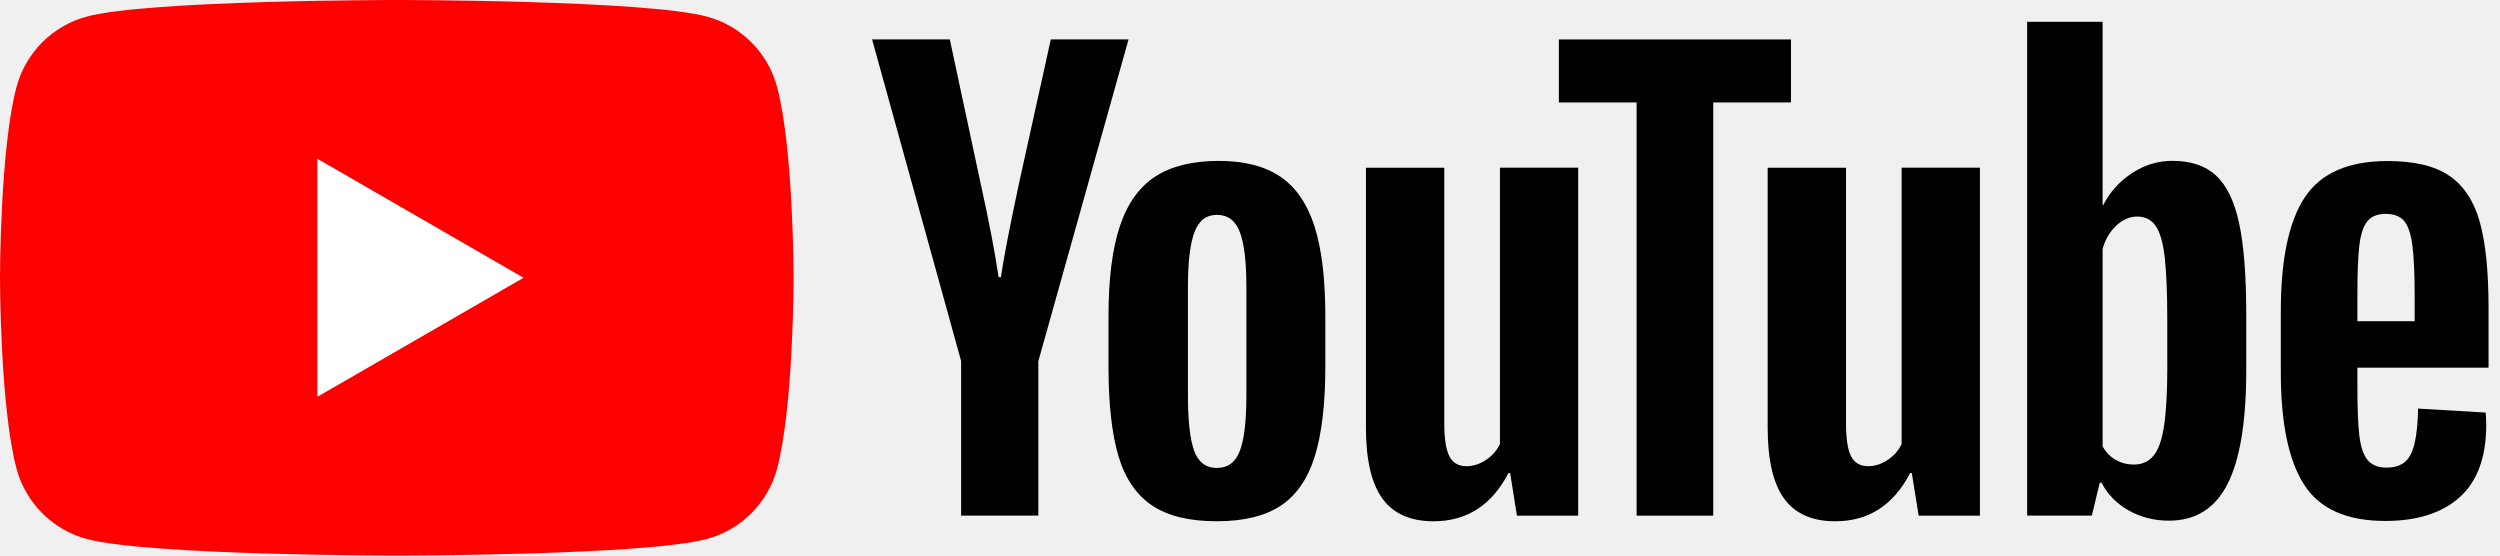
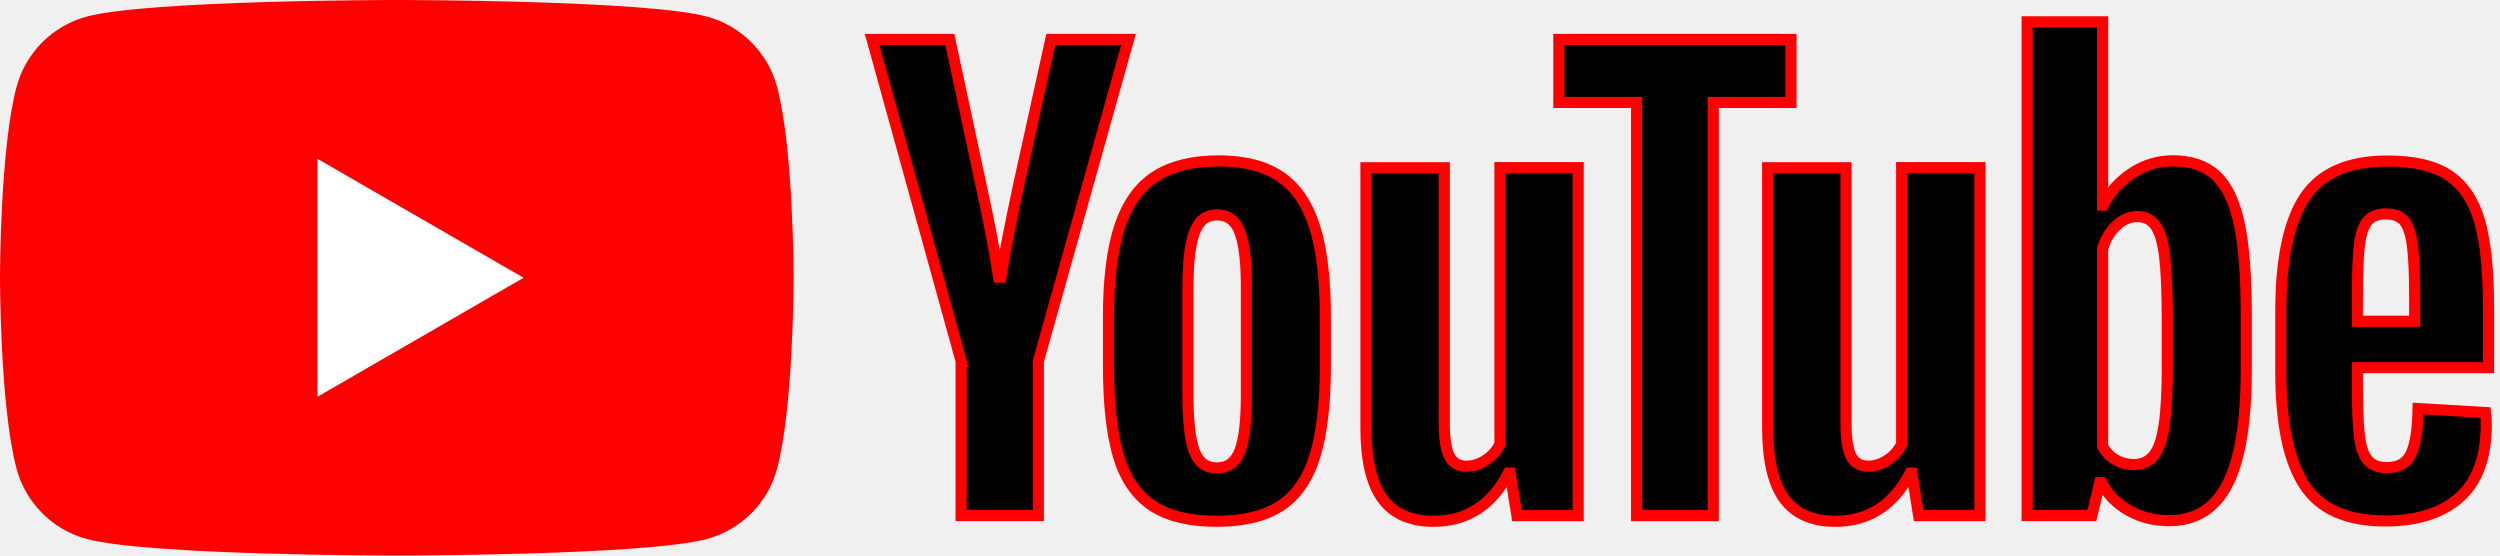
<svg xmlns="http://www.w3.org/2000/svg" class="external-icon" viewBox="0 0 90 20" focusable="false" style="pointer-events: none; display: block; width: 100%; height: 100%;">
  <svg viewBox="0 0 90 20" preserveAspectRatio="xMidYMid meet">
    <g>
      <path d="M27.973 3.123C27.643 1.893 26.677 0.927 25.447 0.597C23.22 2.24288e-07 14.285 0 14.285 0C14.285 0 5.35 2.24288e-07 3.123 0.597C1.893 0.927 0.927 1.893 0.597 3.123C2.24288e-07 5.35 0 10 0 10C0 10 2.24288e-07 14.65 0.597 16.877C0.927 18.107 1.893 19.073 3.123 19.403C5.35 20 14.285 20 14.285 20C14.285 20 23.22 20 25.447 19.403C26.677 19.073 27.643 18.107 27.973 16.877C28.57 14.65 28.57 10 28.57 10C28.57 10 28.568 5.35 27.973 3.123Z" fill="#FF0000" />
      <path d="M11.425 14.285L18.848 10L11.425 5.715V14.285Z" fill="white" />
    </g>
    <g>
      <g>
-         <path d="M34.602 13.004L31.395 1.418H34.193L35.317 6.67C35.604 7.964 35.814 9.067 35.95 9.979H36.032C36.126 9.325 36.338 8.229 36.665 6.689L37.829 1.418H40.628L37.38 13.004V18.561H34.6V13.004H34.602Z" />
-         <path d="M41.47 18.194C40.905 17.813 40.503 17.22 40.263 16.416C40.026 15.611 39.906 14.544 39.906 13.208V11.39C39.906 10.042 40.042 8.958 40.315 8.142C40.588 7.326 41.014 6.729 41.592 6.355C42.171 5.981 42.93 5.792 43.871 5.792C44.798 5.792 45.538 5.983 46.098 6.364C46.656 6.745 47.065 7.342 47.323 8.151C47.582 8.963 47.712 10.042 47.712 11.39V13.208C47.712 14.544 47.584 15.616 47.333 16.425C47.081 17.236 46.672 17.829 46.108 18.203C45.543 18.577 44.776 18.765 43.81 18.765C42.813 18.767 42.034 18.575 41.47 18.194ZM44.635 16.232C44.791 15.823 44.87 15.158 44.87 14.231V10.329C44.87 9.431 44.793 8.772 44.635 8.358C44.478 7.942 44.203 7.735 43.807 7.735C43.426 7.735 43.156 7.942 43.001 8.358C42.843 8.775 42.766 9.431 42.766 10.329V14.231C42.766 15.158 42.841 15.825 42.991 16.232C43.142 16.642 43.412 16.846 43.807 16.846C44.203 16.846 44.478 16.642 44.635 16.232Z" />
-         <path d="M56.815 18.563H54.609L54.365 17.03H54.304C53.704 18.187 52.806 18.766 51.606 18.766C50.776 18.766 50.162 18.493 49.767 17.95C49.372 17.404 49.174 16.553 49.174 15.396V6.038H51.994V15.231C51.994 15.791 52.055 16.188 52.178 16.426C52.3 16.663 52.505 16.783 52.791 16.783C53.036 16.783 53.271 16.708 53.497 16.557C53.723 16.407 53.887 16.216 53.998 15.986V6.035H56.815V18.563Z" />
-         <path d="M64.475 3.688H61.677V18.563H58.918V3.688H56.119V1.42H64.475V3.688Z" />
-         <path d="M71.277 18.563H69.071L68.826 17.03H68.765C68.165 18.187 67.267 18.766 66.067 18.766C65.237 18.766 64.624 18.493 64.228 17.95C63.833 17.404 63.636 16.553 63.636 15.396V6.038H66.456V15.231C66.456 15.791 66.517 16.188 66.639 16.426C66.761 16.663 66.966 16.783 67.253 16.783C67.497 16.783 67.733 16.708 67.958 16.557C68.184 16.407 68.349 16.216 68.459 15.986V6.035H71.277V18.563Z" />
-         <path d="M80.609 8.039C80.437 7.248 80.162 6.677 79.781 6.322C79.4 5.967 78.876 5.79 78.208 5.79C77.69 5.79 77.206 5.936 76.757 6.23C76.308 6.524 75.959 6.907 75.715 7.385H75.694V0.786H72.977V18.561H75.306L75.593 17.375H75.654C75.872 17.799 76.199 18.13 76.634 18.377C77.07 18.622 77.554 18.744 78.085 18.744C79.038 18.744 79.741 18.305 80.19 17.427C80.64 16.548 80.865 15.177 80.865 13.309V11.327C80.865 9.927 80.778 8.829 80.609 8.039ZM78.024 13.149C78.024 14.062 77.987 14.777 77.911 15.294C77.836 15.812 77.712 16.181 77.533 16.397C77.356 16.616 77.117 16.724 76.818 16.724C76.585 16.724 76.371 16.67 76.173 16.559C75.976 16.451 75.816 16.287 75.694 16.07V8.961C75.788 8.62 75.952 8.342 76.185 8.123C76.416 7.905 76.67 7.796 76.94 7.796C77.227 7.796 77.448 7.909 77.603 8.133C77.761 8.359 77.869 8.735 77.93 9.266C77.991 9.798 78.022 10.553 78.022 11.534V13.149H78.024Z" />
-         <path d="M84.866 13.871C84.866 14.675 84.889 15.278 84.936 15.68C84.983 16.082 85.082 16.374 85.233 16.559C85.383 16.743 85.614 16.834 85.926 16.834C86.347 16.834 86.639 16.67 86.794 16.343C86.952 16.016 87.037 15.47 87.051 14.709L89.482 14.852C89.496 14.96 89.504 15.111 89.504 15.301C89.504 16.458 89.186 17.324 88.553 17.895C87.921 18.467 87.025 18.754 85.868 18.754C84.478 18.754 83.504 18.319 82.947 17.446C82.387 16.573 82.109 15.226 82.109 13.401V11.214C82.109 9.335 82.399 7.961 82.977 7.096C83.556 6.23 84.546 5.797 85.95 5.797C86.916 5.797 87.66 5.974 88.177 6.329C88.695 6.684 89.059 7.234 89.271 7.985C89.482 8.735 89.588 9.77 89.588 11.091V13.236H84.866V13.871ZM85.223 7.968C85.08 8.144 84.986 8.434 84.936 8.836C84.889 9.238 84.866 9.847 84.866 10.666V11.564H86.928V10.666C86.928 9.861 86.9 9.252 86.846 8.836C86.792 8.42 86.693 8.128 86.55 7.956C86.406 7.787 86.185 7.7 85.886 7.7C85.585 7.702 85.364 7.792 85.223 7.968Z" />
+         <path class="path" stroke="red" stroke-width="0.4" d="M34.602 13.004L31.395 1.418H34.193L35.317 6.67C35.604 7.964 35.814 9.067 35.95 9.979H36.032C36.126 9.325 36.338 8.229 36.665 6.689L37.829 1.418H40.628L37.38 13.004V18.561H34.6V13.004H34.602Z" />
+         <path class="path" stroke="red" stroke-width="0.40" d="M41.47 18.194C40.905 17.813 40.503 17.22 40.263 16.416C40.026 15.611 39.906 14.544 39.906 13.208V11.39C39.906 10.042 40.042 8.958 40.315 8.142C40.588 7.326 41.014 6.729 41.592 6.355C42.171 5.981 42.93 5.792 43.871 5.792C44.798 5.792 45.538 5.983 46.098 6.364C46.656 6.745 47.065 7.342 47.323 8.151C47.582 8.963 47.712 10.042 47.712 11.39V13.208C47.712 14.544 47.584 15.616 47.333 16.425C47.081 17.236 46.672 17.829 46.108 18.203C45.543 18.577 44.776 18.765 43.81 18.765C42.813 18.767 42.034 18.575 41.47 18.194ZM44.635 16.232C44.791 15.823 44.87 15.158 44.87 14.231V10.329C44.87 9.431 44.793 8.772 44.635 8.358C44.478 7.942 44.203 7.735 43.807 7.735C43.426 7.735 43.156 7.942 43.001 8.358C42.843 8.775 42.766 9.431 42.766 10.329V14.231C42.766 15.158 42.841 15.825 42.991 16.232C43.142 16.642 43.412 16.846 43.807 16.846C44.203 16.846 44.478 16.642 44.635 16.232Z" />
+         <path class="path" stroke="red" stroke-width="0.40" d="M56.815 18.563H54.609L54.365 17.03H54.304C53.704 18.187 52.806 18.766 51.606 18.766C50.776 18.766 50.162 18.493 49.767 17.95C49.372 17.404 49.174 16.553 49.174 15.396V6.038H51.994V15.231C51.994 15.791 52.055 16.188 52.178 16.426C52.3 16.663 52.505 16.783 52.791 16.783C53.036 16.783 53.271 16.708 53.497 16.557C53.723 16.407 53.887 16.216 53.998 15.986V6.035H56.815V18.563Z" />
+         <path class="path" stroke="red" stroke-width="0.40" d="M64.475 3.688H61.677V18.563H58.918V3.688H56.119V1.42H64.475V3.688Z" />
+         <path class="path" stroke="red" stroke-width="0.40" d="M71.277 18.563H69.071L68.826 17.03H68.765C68.165 18.187 67.267 18.766 66.067 18.766C65.237 18.766 64.624 18.493 64.228 17.95C63.833 17.404 63.636 16.553 63.636 15.396V6.038H66.456V15.231C66.456 15.791 66.517 16.188 66.639 16.426C66.761 16.663 66.966 16.783 67.253 16.783C67.497 16.783 67.733 16.708 67.958 16.557C68.184 16.407 68.349 16.216 68.459 15.986V6.035H71.277V18.563Z" />
+         <path class="path" stroke="red" stroke-width="0.40" d="M80.609 8.039C80.437 7.248 80.162 6.677 79.781 6.322C79.4 5.967 78.876 5.79 78.208 5.79C77.69 5.79 77.206 5.936 76.757 6.23C76.308 6.524 75.959 6.907 75.715 7.385H75.694V0.786H72.977V18.561H75.306L75.593 17.375H75.654C75.872 17.799 76.199 18.13 76.634 18.377C77.07 18.622 77.554 18.744 78.085 18.744C79.038 18.744 79.741 18.305 80.19 17.427C80.64 16.548 80.865 15.177 80.865 13.309V11.327C80.865 9.927 80.778 8.829 80.609 8.039ZM78.024 13.149C78.024 14.062 77.987 14.777 77.911 15.294C77.836 15.812 77.712 16.181 77.533 16.397C77.356 16.616 77.117 16.724 76.818 16.724C76.585 16.724 76.371 16.67 76.173 16.559C75.976 16.451 75.816 16.287 75.694 16.07V8.961C75.788 8.62 75.952 8.342 76.185 8.123C76.416 7.905 76.67 7.796 76.94 7.796C77.227 7.796 77.448 7.909 77.603 8.133C77.761 8.359 77.869 8.735 77.93 9.266C77.991 9.798 78.022 10.553 78.022 11.534V13.149H78.024Z" />
+         <path class="path" stroke="red" stroke-width="0.40" d="M84.866 13.871C84.866 14.675 84.889 15.278 84.936 15.68C84.983 16.082 85.082 16.374 85.233 16.559C85.383 16.743 85.614 16.834 85.926 16.834C86.347 16.834 86.639 16.67 86.794 16.343C86.952 16.016 87.037 15.47 87.051 14.709L89.482 14.852C89.496 14.96 89.504 15.111 89.504 15.301C89.504 16.458 89.186 17.324 88.553 17.895C87.921 18.467 87.025 18.754 85.868 18.754C84.478 18.754 83.504 18.319 82.947 17.446C82.387 16.573 82.109 15.226 82.109 13.401V11.214C82.109 9.335 82.399 7.961 82.977 7.096C83.556 6.23 84.546 5.797 85.95 5.797C86.916 5.797 87.66 5.974 88.177 6.329C88.695 6.684 89.059 7.234 89.271 7.985C89.482 8.735 89.588 9.77 89.588 11.091V13.236H84.866V13.871ZM85.223 7.968C85.08 8.144 84.986 8.434 84.936 8.836C84.889 9.238 84.866 9.847 84.866 10.666V11.564H86.928V10.666C86.928 9.861 86.9 9.252 86.846 8.836C86.792 8.42 86.693 8.128 86.55 7.956C86.406 7.787 86.185 7.7 85.886 7.7C85.585 7.702 85.364 7.792 85.223 7.968Z" />
      </g>
    </g>
  </svg>
</svg>
